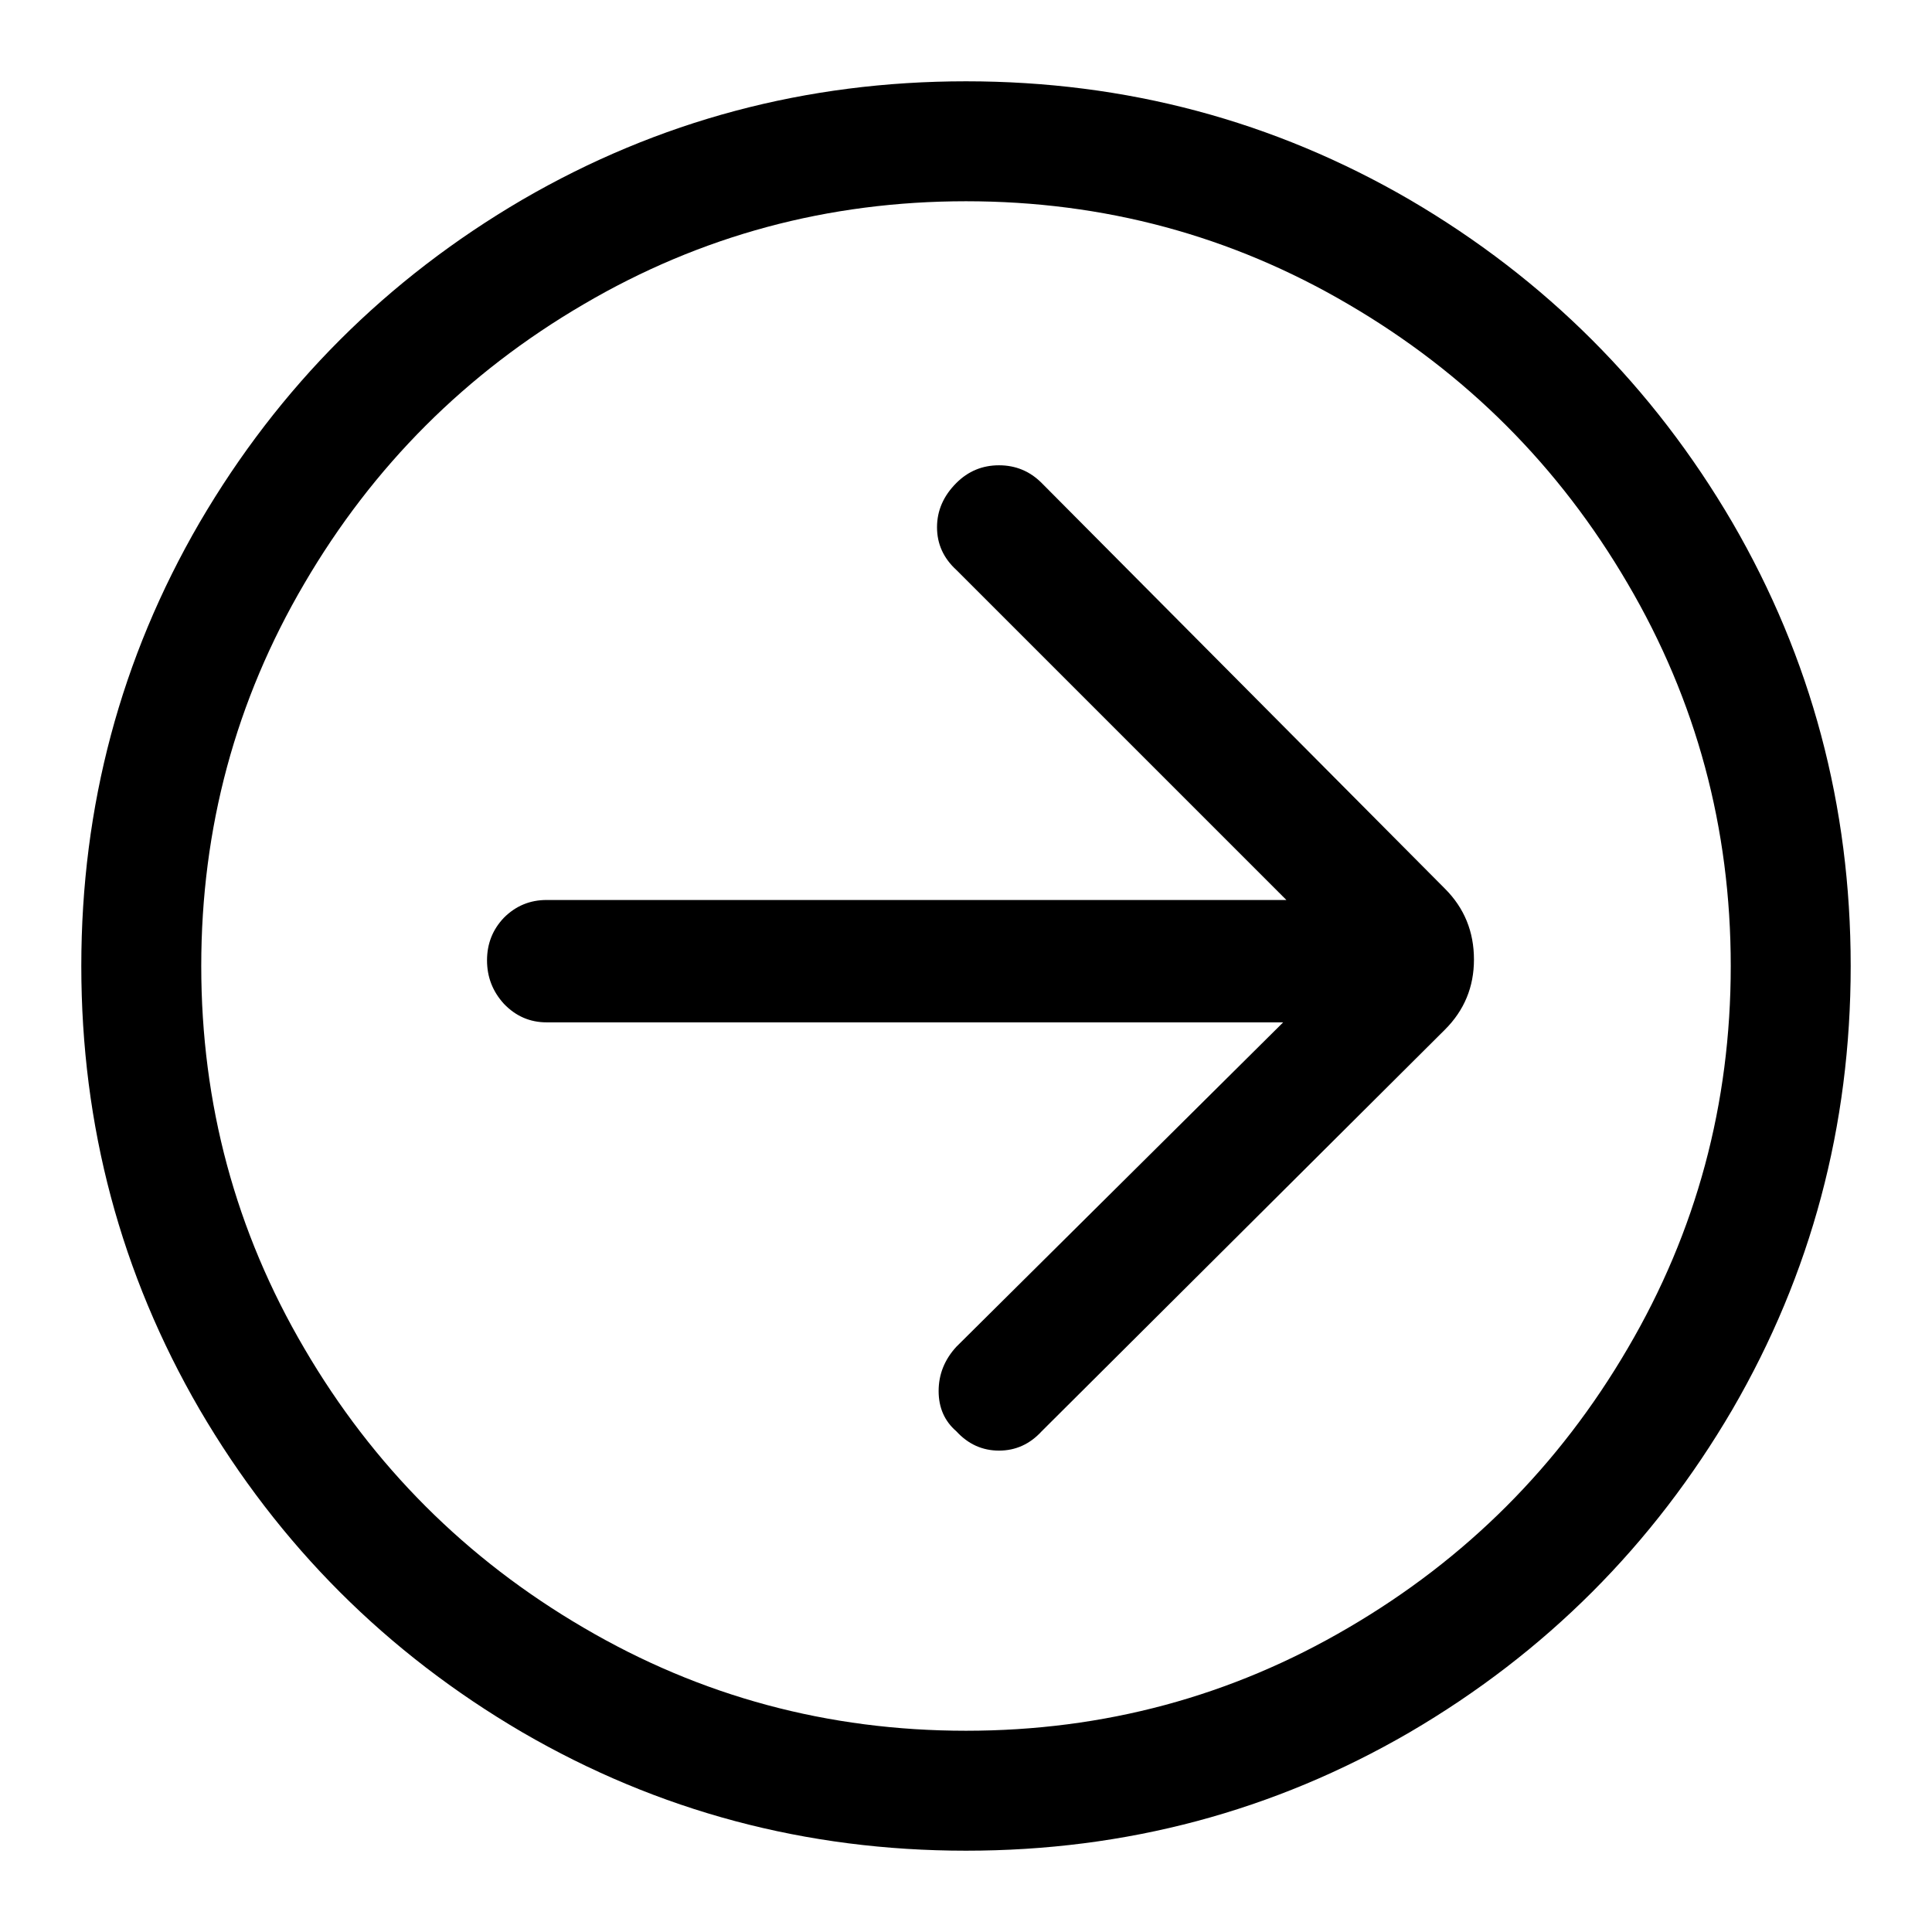
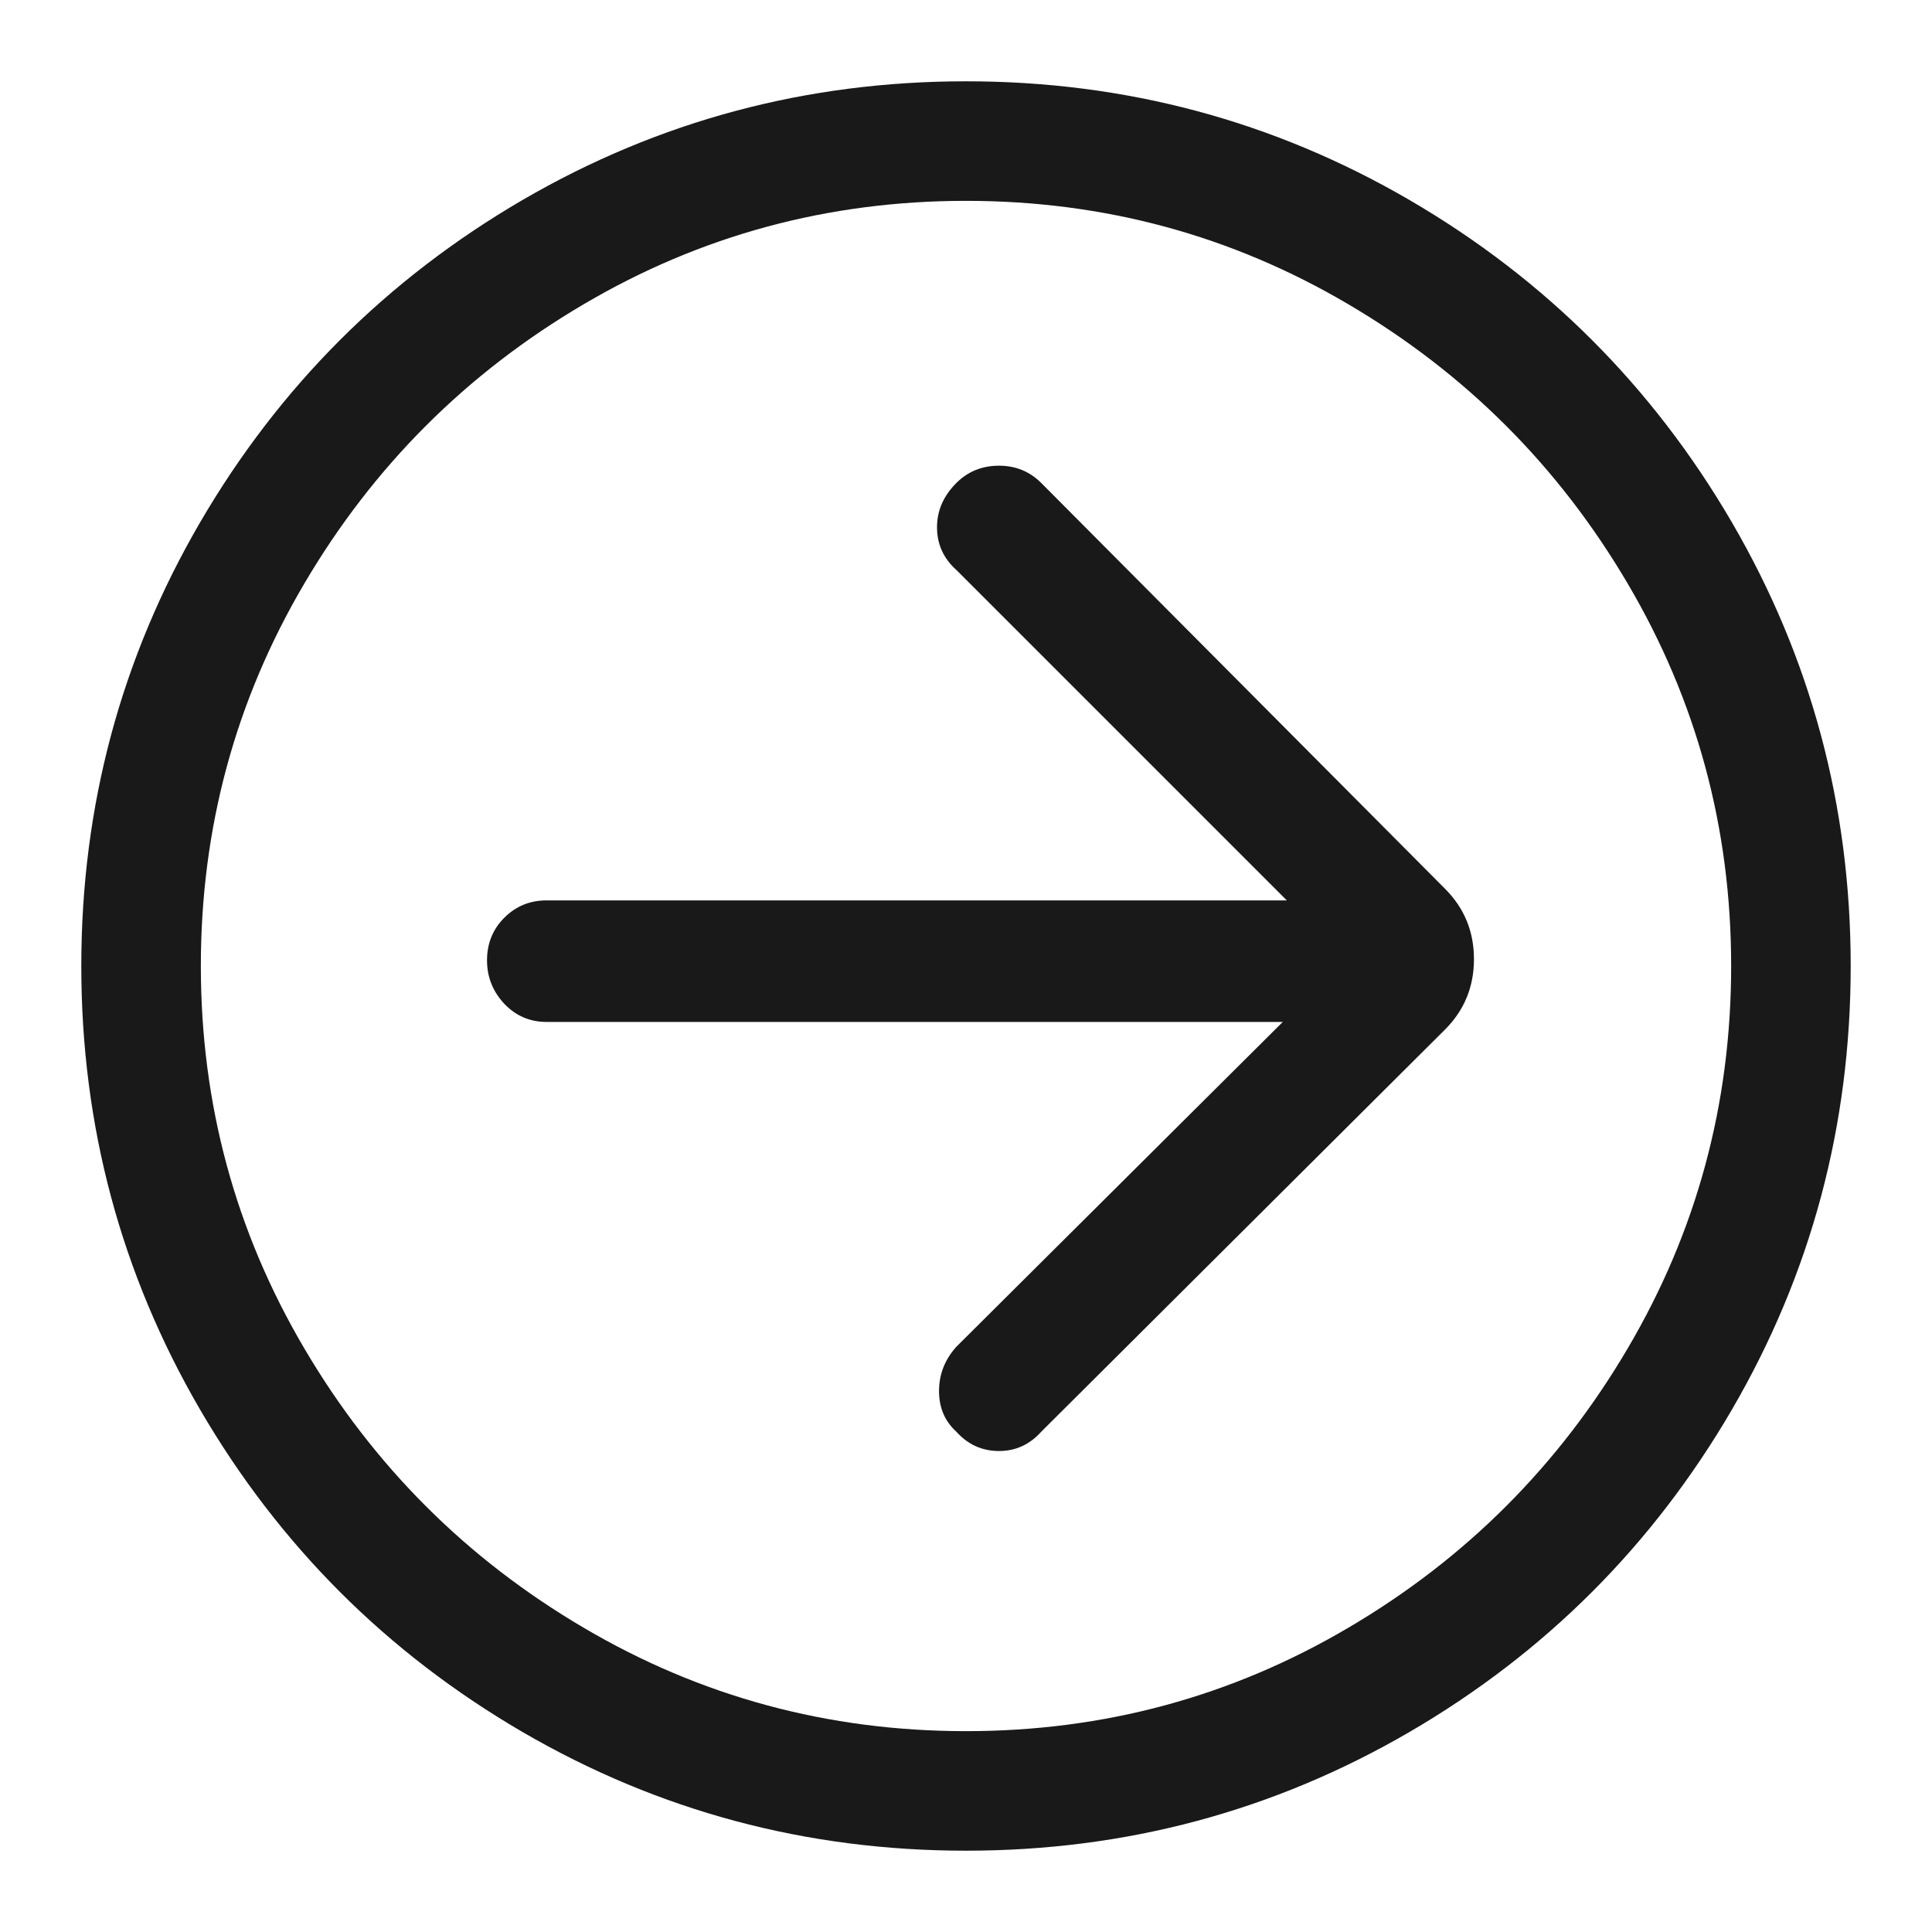
- <svg xmlns="http://www.w3.org/2000/svg" width="24" height="24">
-   <rect width="24" height="24" opacity="0" />
+ <svg xmlns="http://www.w3.org/2000/svg" width="48" height="48">
+   <rect width="48" height="48" opacity="0" />
  <g>
-     <path d="M12.94 6Q12.72 5.78 12.41 5.78Q12.1 5.78 11.88 6Q11.64 6.24 11.64 6.55Q11.64 6.86 11.88 7.08L15.98 11.18L6.79 11.18Q6.48 11.18 6.26 11.4Q6.05 11.62 6.05 11.93Q6.05 12.24 6.26 12.47Q6.48 12.7 6.79 12.7L15.94 12.7L11.88 16.73Q11.66 16.97 11.66 17.28Q11.66 17.59 11.88 17.78Q12.1 18.02 12.41 18.02Q12.72 18.02 12.94 17.78L17.95 12.79Q18.31 12.43 18.31 11.92Q18.31 11.4 17.95 11.04L12.94 6Z" fill="rgba(0,0,0,1)" />
-     <path d="M12 1.01Q9.02 1.01 6.49 2.48Q3.96 3.96 2.48 6.49Q1.01 9.02 1.01 12Q1.01 14.98 2.48 17.51Q3.96 20.04 6.49 21.52Q9.02 22.99 12 22.99Q14.98 22.99 17.51 21.52Q20.04 20.04 21.52 17.51Q22.99 14.98 22.99 12Q22.99 9.02 21.52 6.49Q20.04 3.96 17.51 2.48Q14.98 1.01 12 1.01ZM12 21.5Q9.43 21.5 7.25 20.22Q5.06 18.94 3.78 16.75Q2.5 14.57 2.5 12Q2.5 9.43 3.78 7.25Q5.06 5.06 7.25 3.78Q9.43 2.5 12 2.5Q14.57 2.5 16.75 3.78Q18.94 5.06 20.22 7.25Q21.5 9.43 21.5 12Q21.5 14.57 20.22 16.75Q18.94 18.94 16.75 20.22Q14.57 21.5 12 21.5Z" fill="rgba(0,0,0,1)" />
+     <path d="M25.87 12Q25.44 11.57 24.82 11.57Q24.19 11.57 23.76 12Q23.28 12.48 23.28 13.1Q23.28 13.73 23.76 14.16L31.97 22.37L13.58 22.37Q12.96 22.37 12.53 22.8Q12.1 23.23 12.1 23.86Q12.1 24.48 12.53 24.94Q12.96 25.39 13.58 25.39L31.87 25.39L23.76 33.46Q23.33 33.94 23.33 34.56Q23.33 35.18 23.76 35.57Q24.19 36.05 24.82 36.05Q25.44 36.05 25.87 35.57L35.9 25.58Q36.62 24.86 36.62 23.83Q36.62 22.8 35.9 22.08L25.87 12Z" fill="rgba(0,0,0,0.902)" />
+     <path d="M24 2.02Q18.05 2.02 12.98 4.97Q7.92 7.92 4.97 12.98Q2.02 18.05 2.02 24Q2.02 29.95 4.97 35.02Q7.92 40.08 12.98 43.03Q18.05 45.98 24 45.98Q29.95 45.98 35.02 43.03Q40.08 40.08 43.03 35.02Q45.98 29.95 45.98 24Q45.98 18.05 43.03 12.98Q40.08 7.92 35.02 4.97Q29.95 2.02 24 2.02ZM24 43.01Q18.86 43.01 14.5 40.44Q10.13 37.87 7.56 33.5Q4.99 29.14 4.99 24Q4.99 18.86 7.56 14.5Q10.13 10.13 14.5 7.56Q18.86 4.99 24 4.99Q29.14 4.99 33.5 7.56Q37.87 10.13 40.44 14.5Q43.01 18.86 43.01 24Q43.01 29.14 40.44 33.5Q37.87 37.87 33.5 40.44Q29.14 43.01 24 43.01Z" fill="rgba(0,0,0,0.902)" />
  </g>
</svg>
